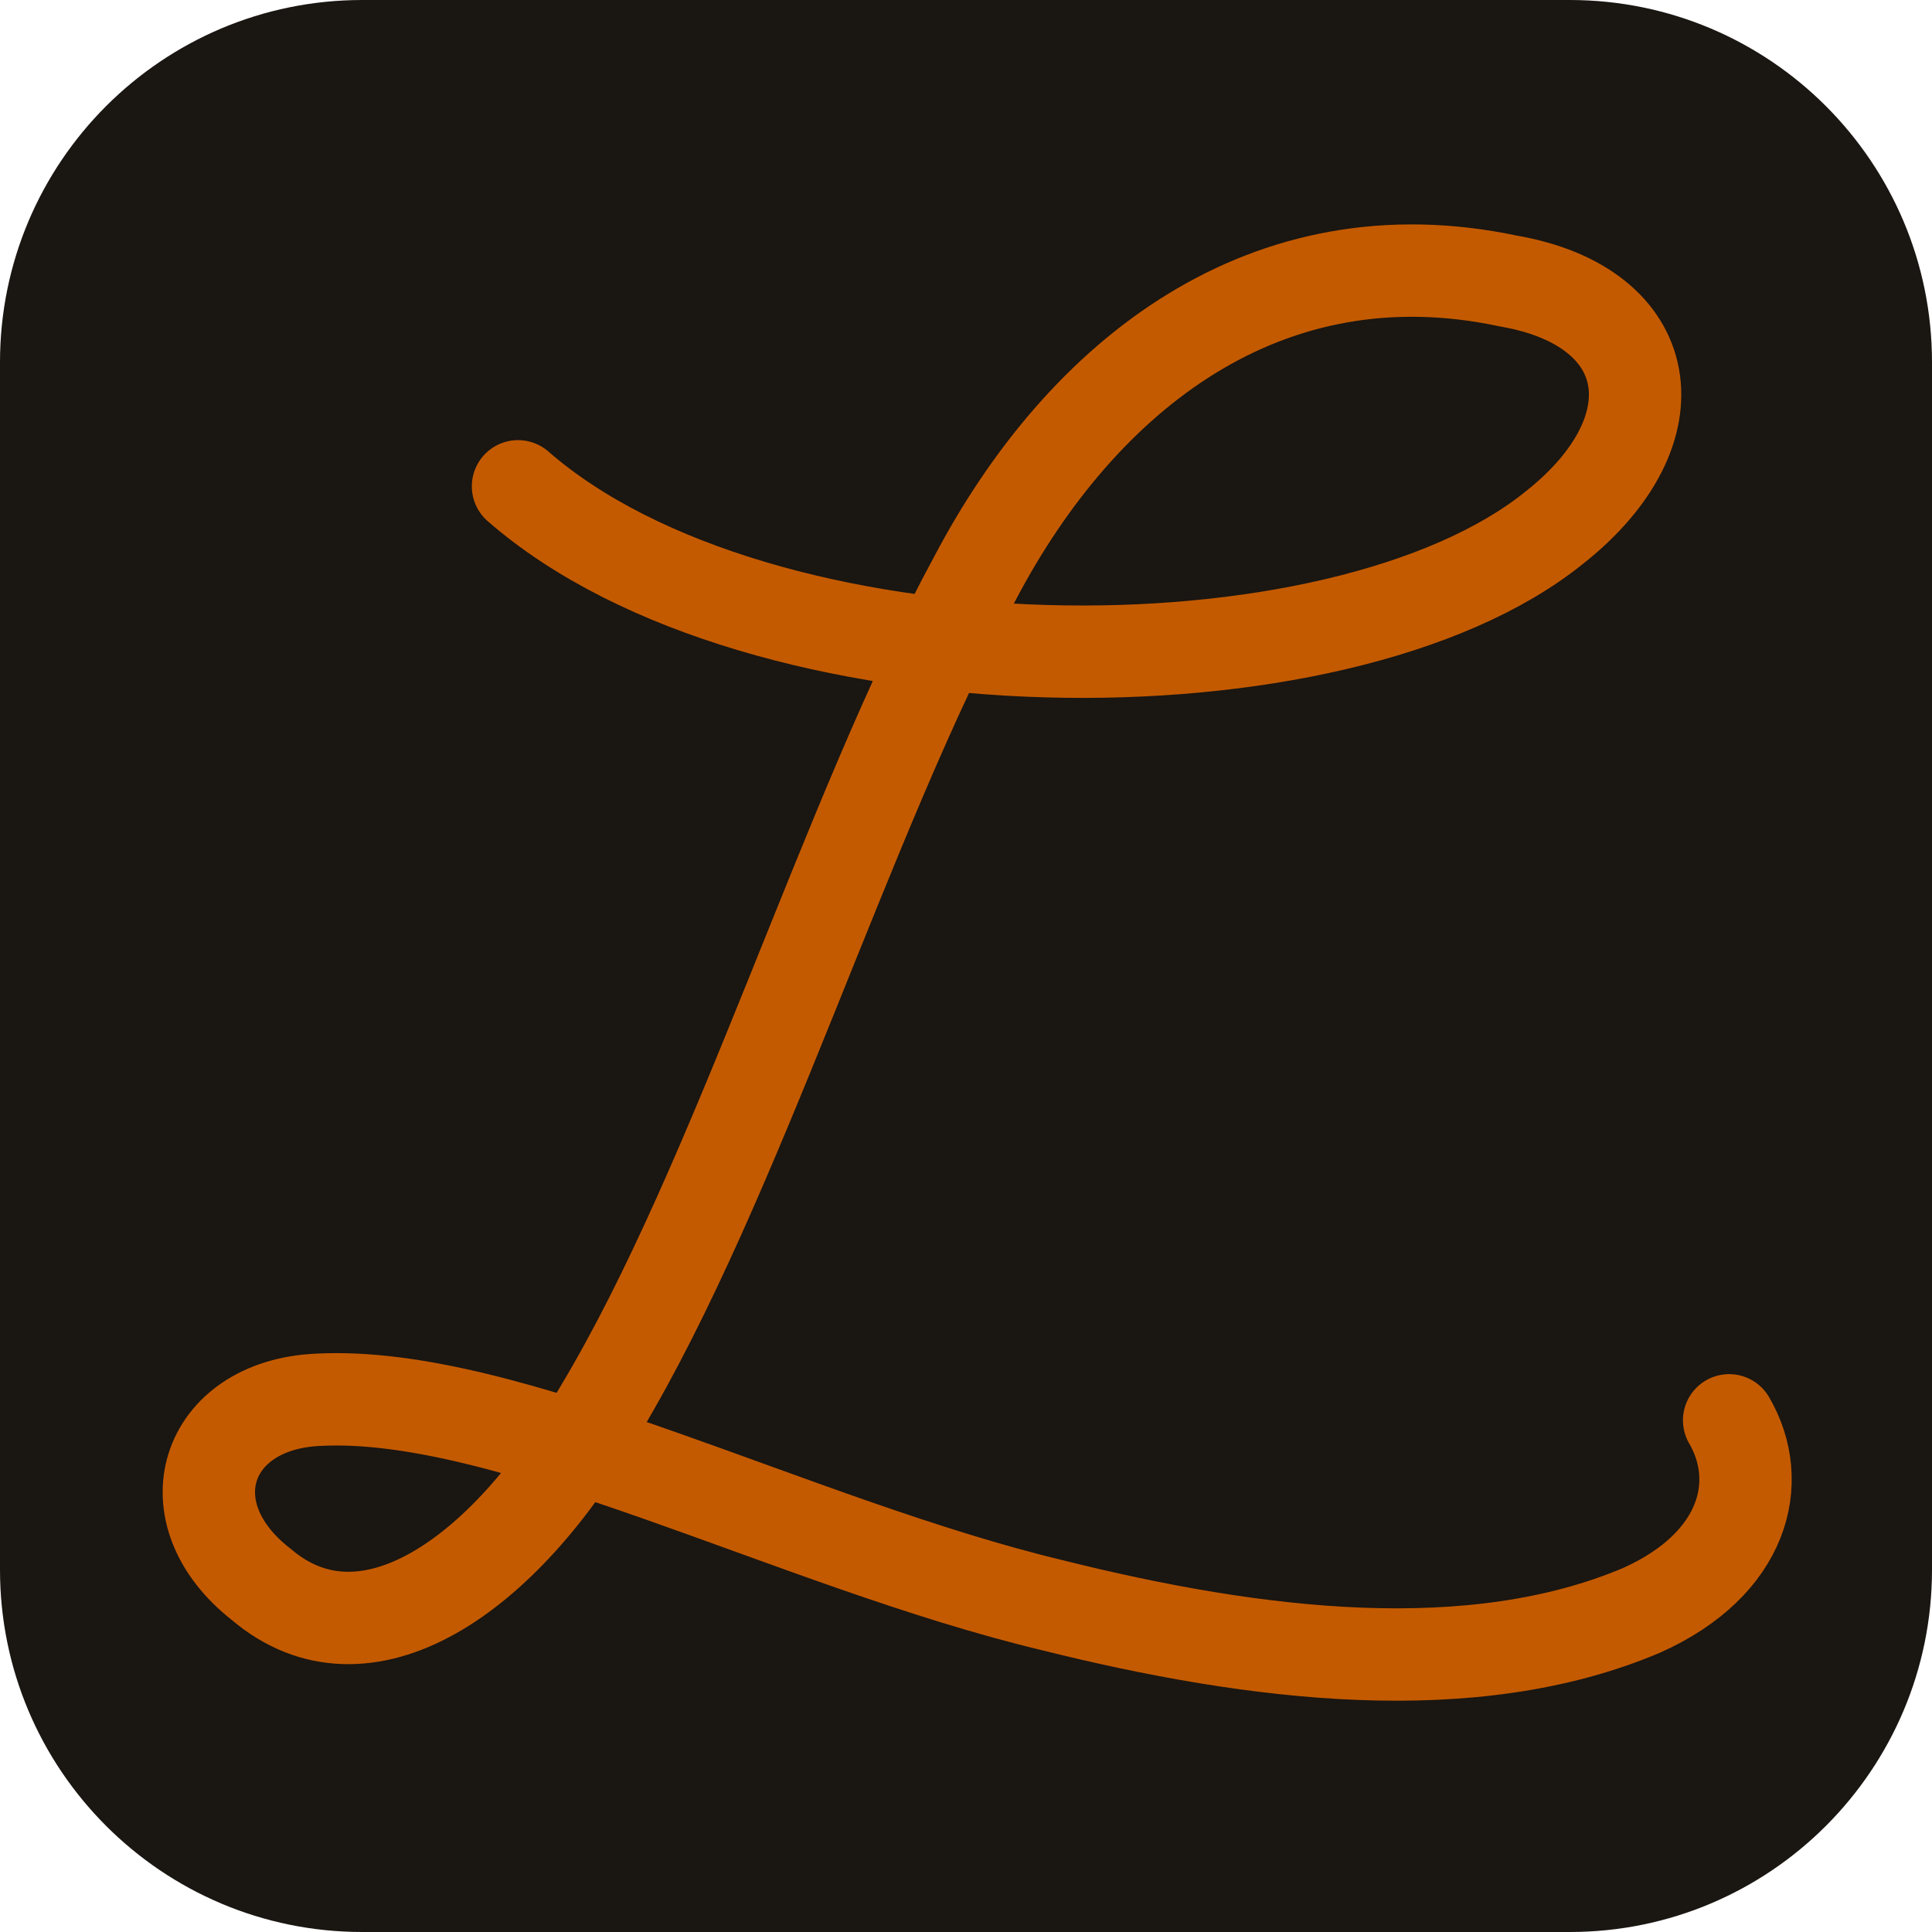
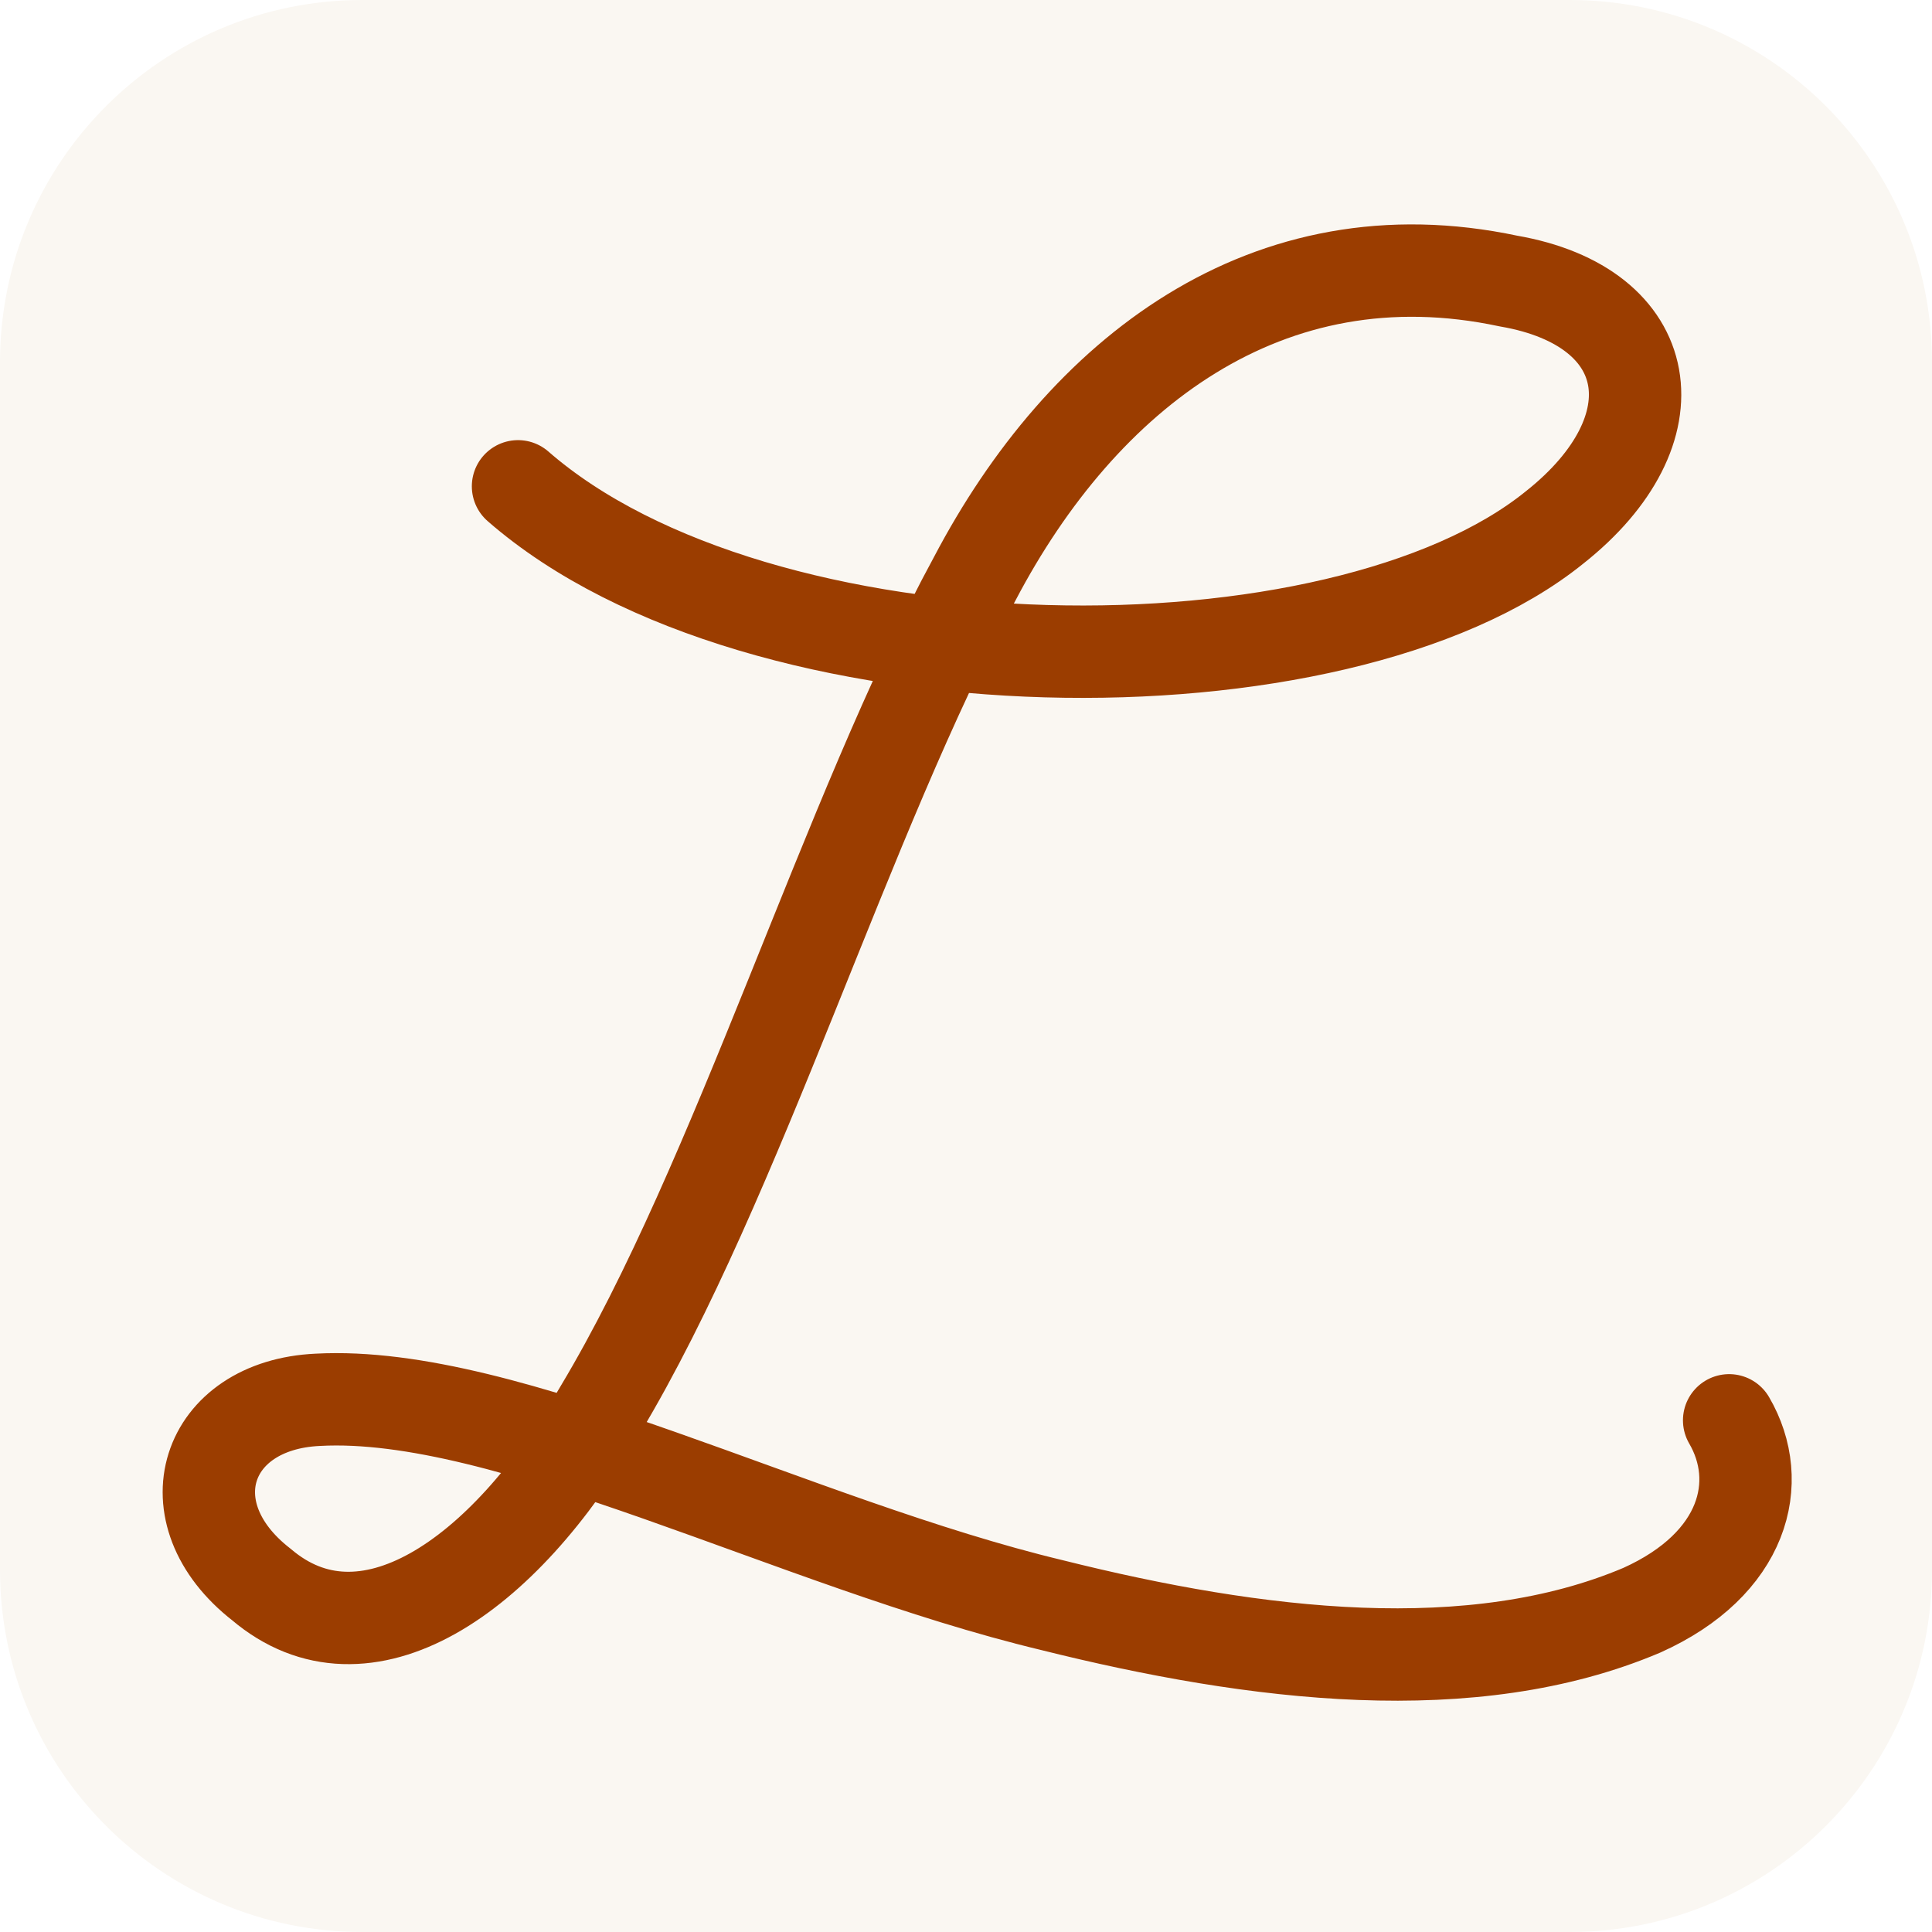
<svg xmlns="http://www.w3.org/2000/svg" viewBox="0 0 64 64">
-   <rect width="64" height="64" rx="12" fill="#1A1612" />
-   <path d="M148 83 C195 124 308 125 350 91 C374 72 370 48 341 43 C294 33 258 61 237 101 C212 147 191 218 164 263 C145 296 118 314 98 297 C80 283 87 262 109 261 C146 259 202 289 252 301 C292 311 334 316 367 302 C387 293 391 277 384 265" transform="translate(-8 2) scale(.17)" fill="none" stroke="#C45A00" stroke-width="18" stroke-linecap="round" stroke-linejoin="round" />
+   <rect width="64" height="64" rx="12" fill="#FAF7F2" />
+   <path d="M148 83 C195 124 308 125 350 91 C374 72 370 48 341 43 C294 33 258 61 237 101 C212 147 191 218 164 263 C145 296 118 314 98 297 C80 283 87 262 109 261 C146 259 202 289 252 301 C292 311 334 316 367 302 C387 293 391 277 384 265" transform="translate(-8 2) scale(.17)" fill="none" stroke="#9B3D00" stroke-width="18" stroke-linecap="round" stroke-linejoin="round" />
</svg>
